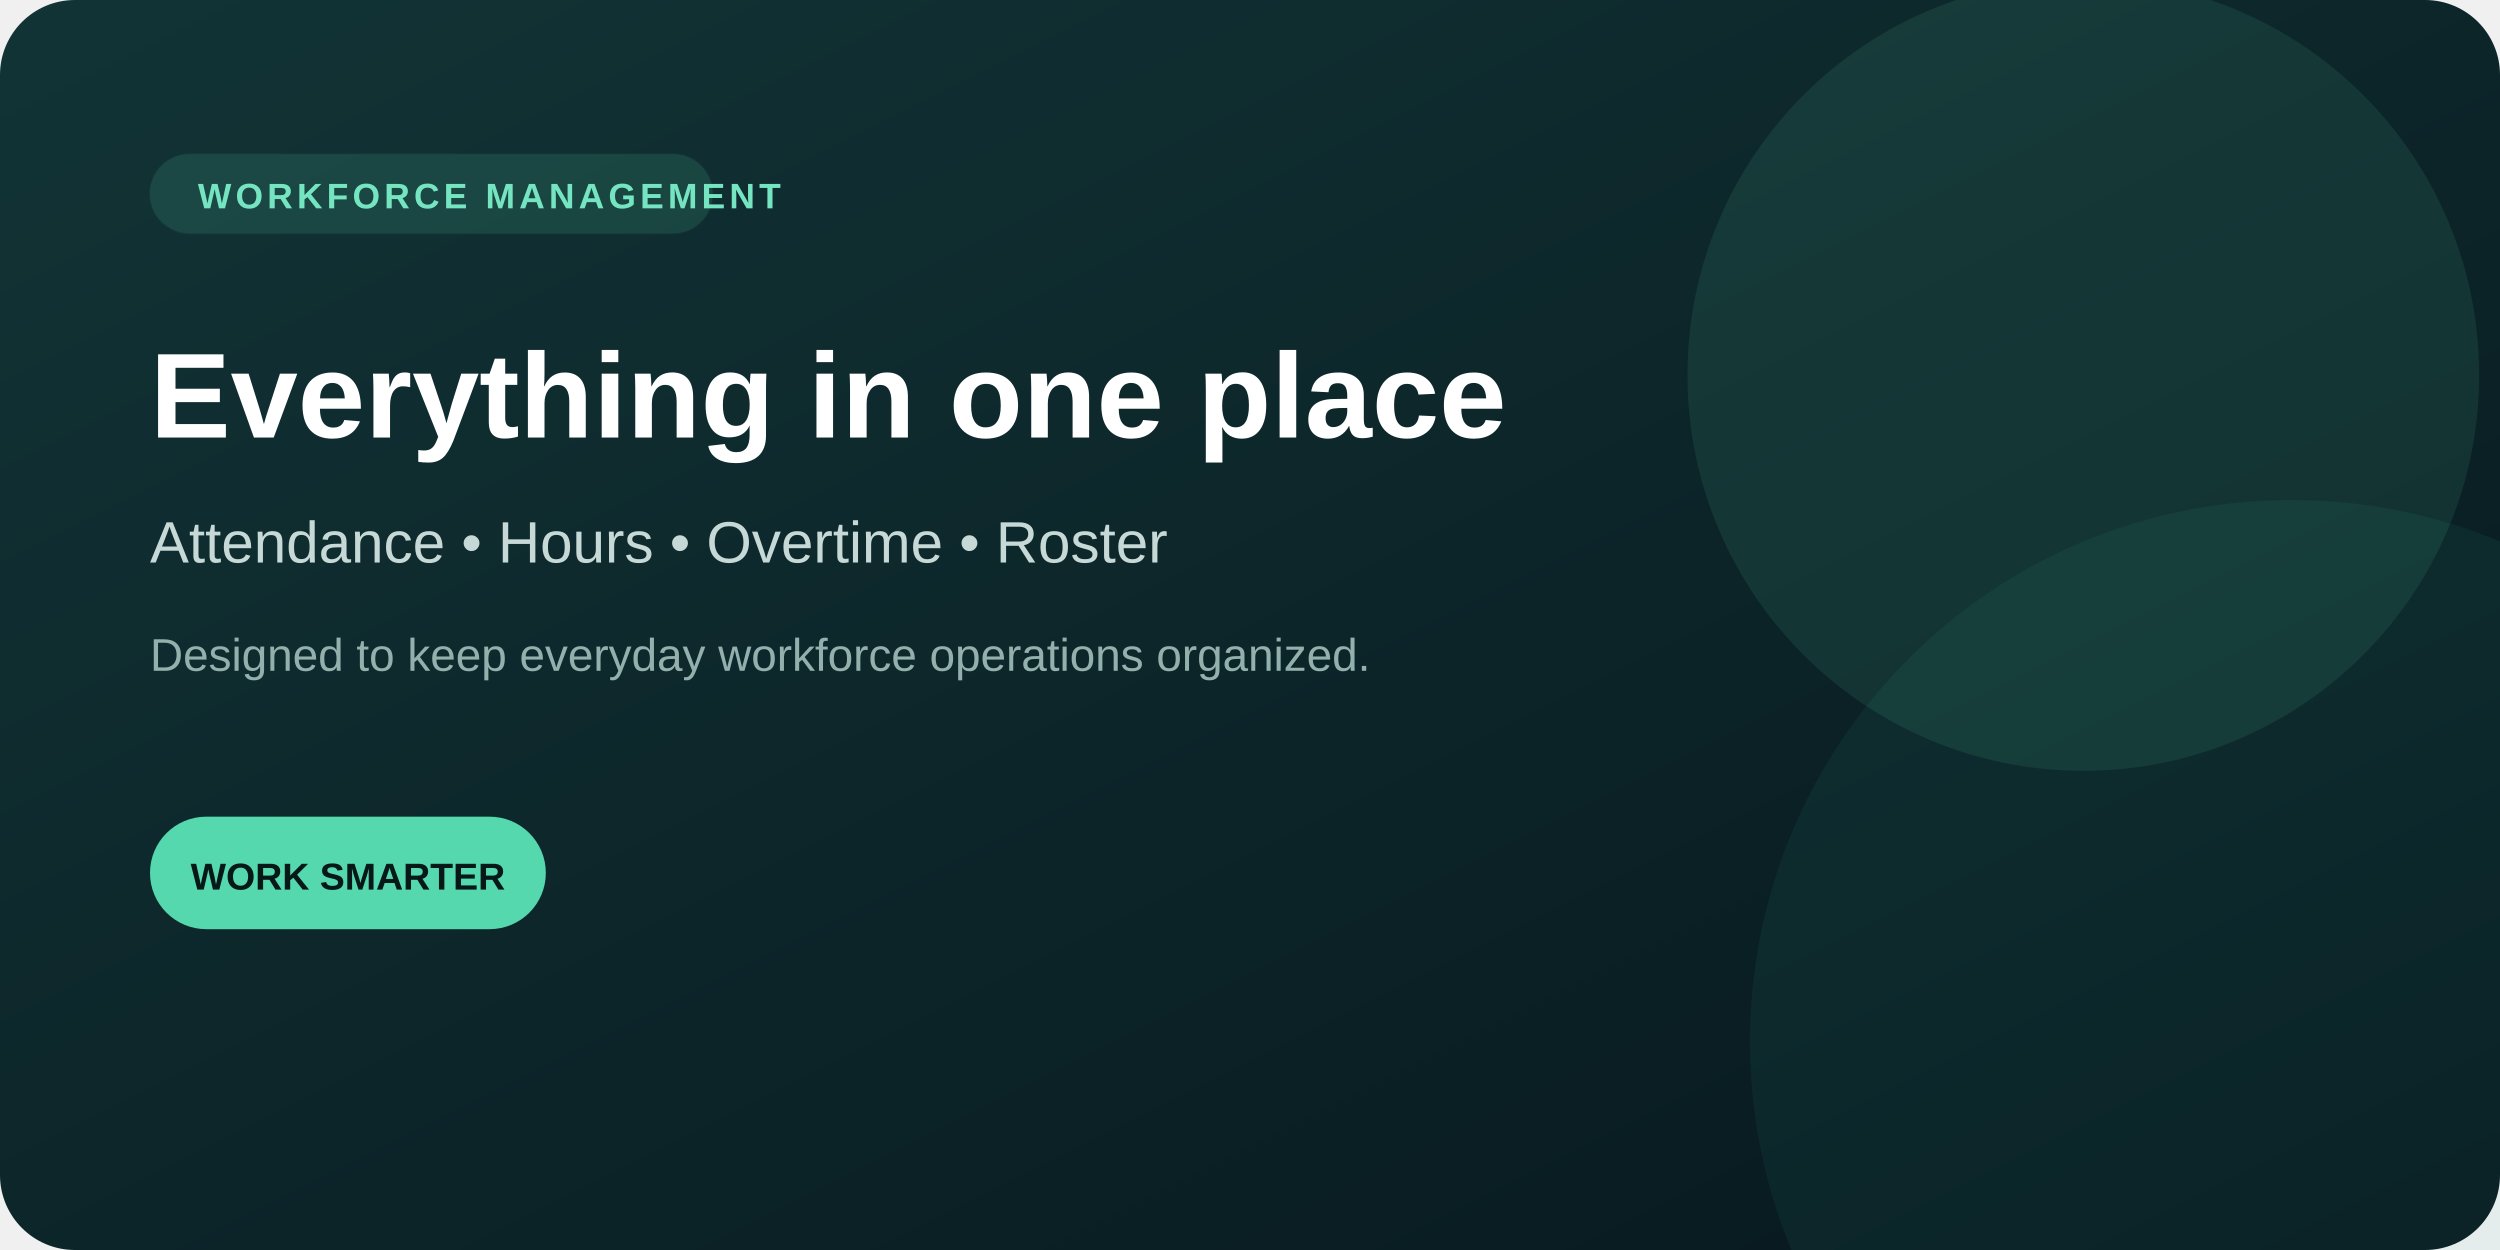
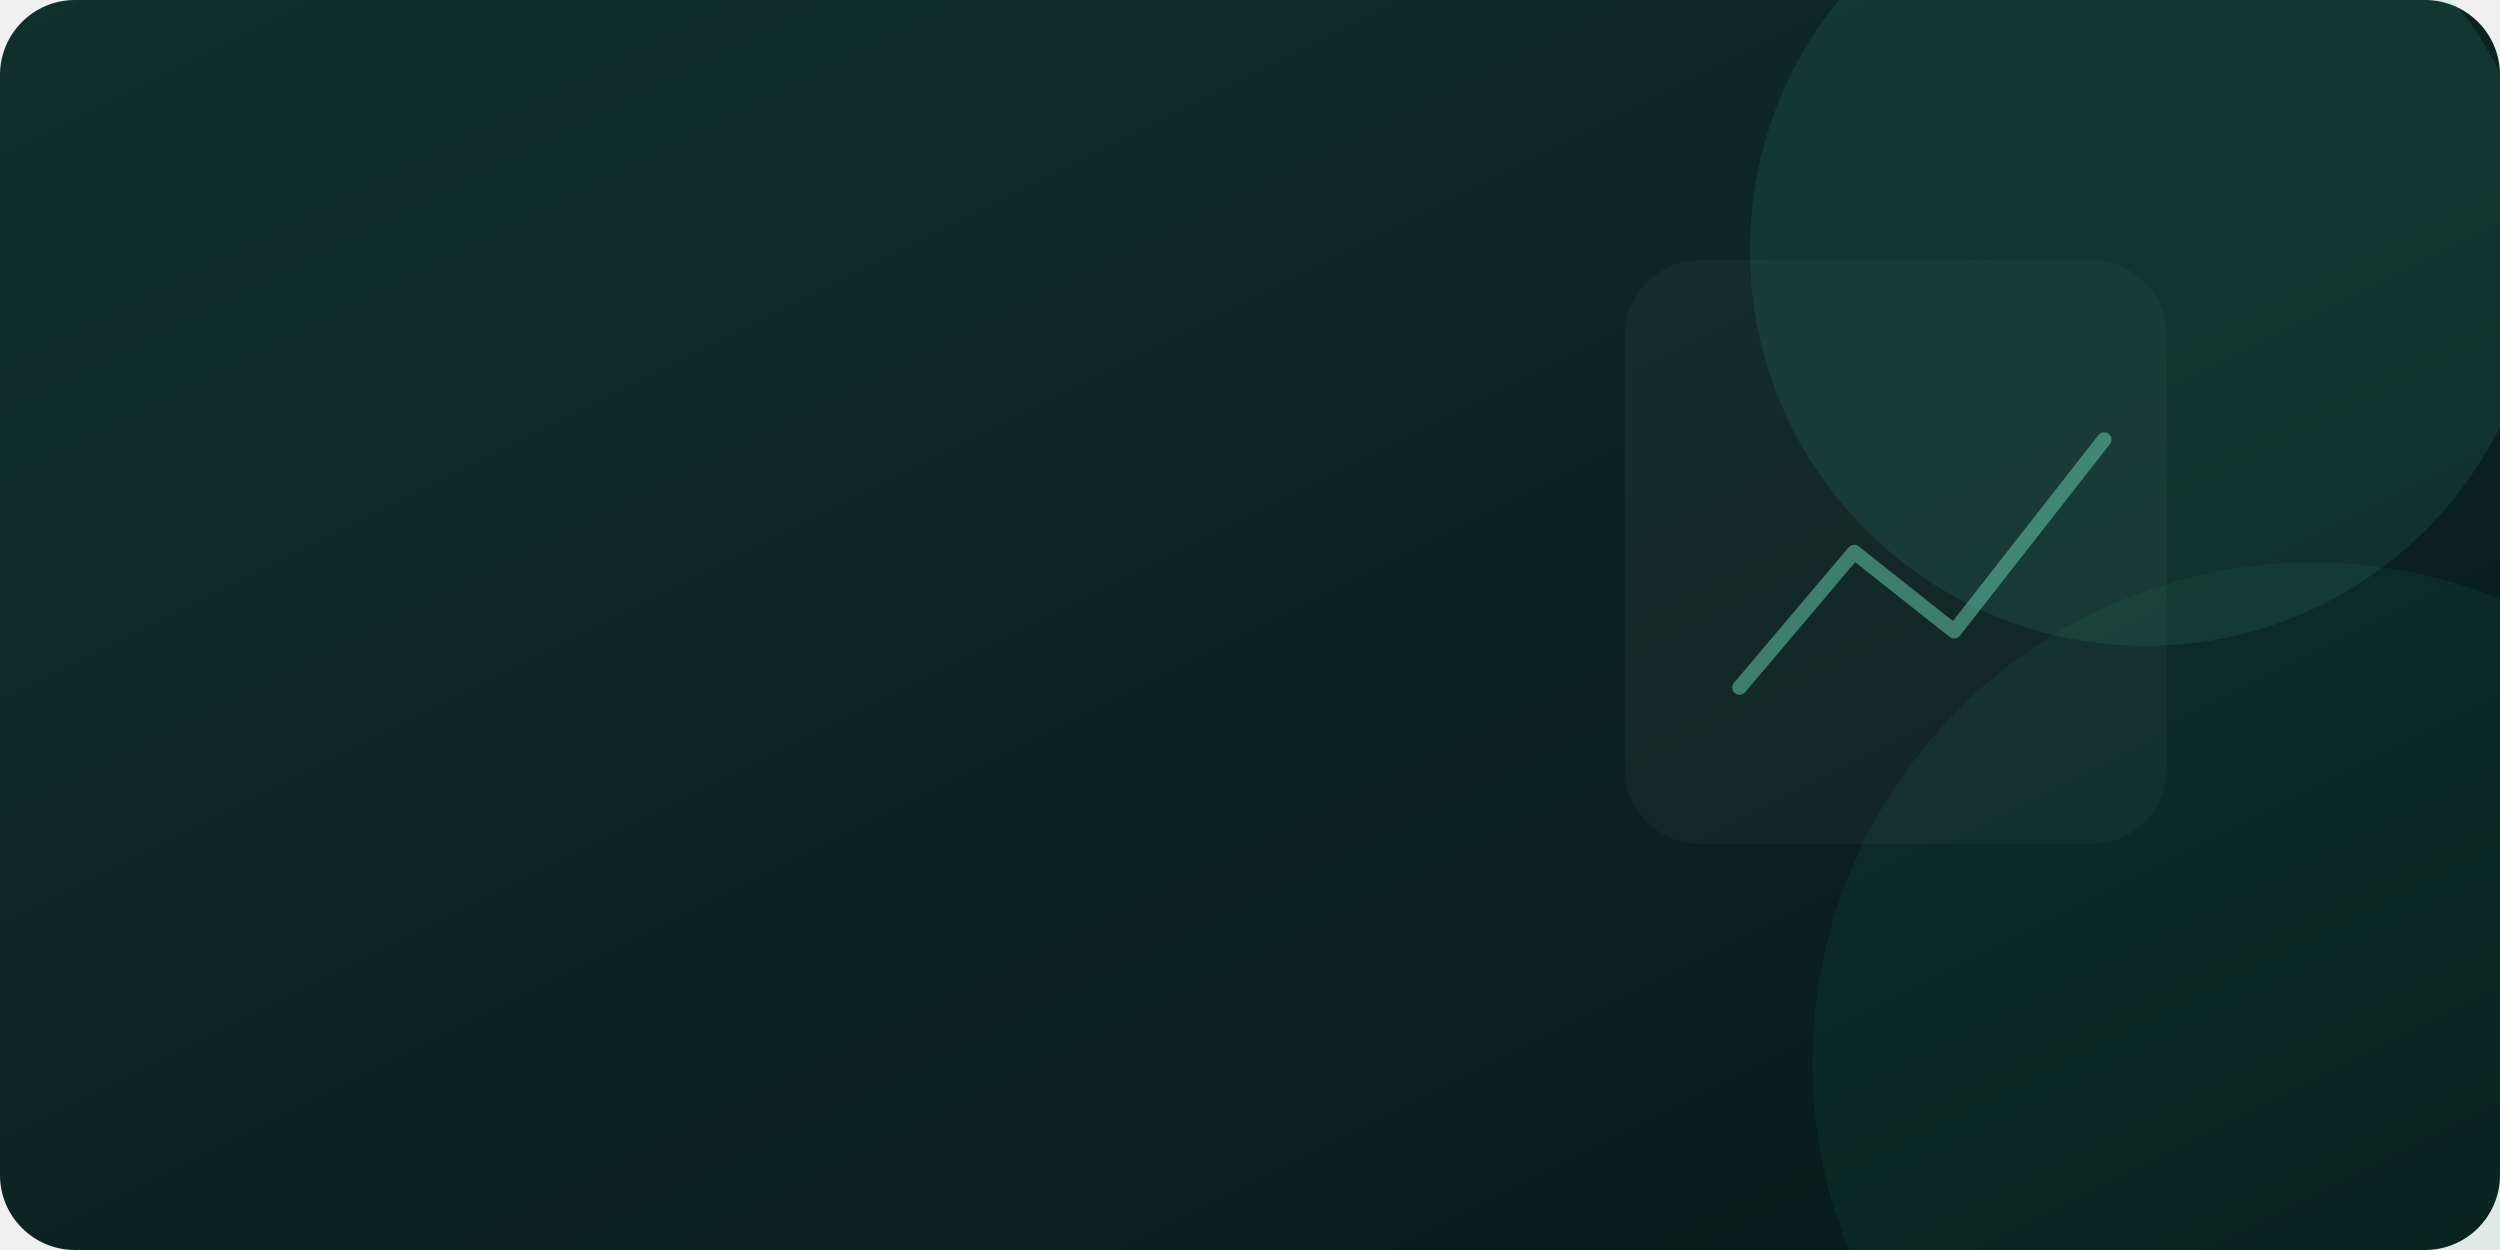
<svg xmlns="http://www.w3.org/2000/svg" width="1200" height="600" viewBox="0 0 1200 600">
  <defs>
-     <linearGradient id="bg2" x1="0" y1="0" x2="1" y2="1">
-       <stop stop-color="#123436" />
-       <stop offset="1" stop-color="#07171d" />
+     <linearGradient id="g" x1="0" y1="0" x2="1" y2="1">
+       <stop stop-color="#10302c" />
+       <stop offset="1" stop-color="#071918" />
    </linearGradient>
  </defs>
-   <rect width="1200" height="600" rx="36" fill="url(#bg2)" />
-   <circle cx="1000" cy="180" r="190" fill="#5fe0b1" opacity=".10" />
-   <circle cx="1100" cy="500" r="260" fill="#3ac7a0" opacity=".07" />
-   <rect x="72" y="74" width="270" height="38" rx="19" fill="#55d8ae" opacity=".14" stroke="#74e6c1" stroke-opacity=".28" />
-   <text x="95" y="100" fill="#75e5c1" font-family="Arial,Helvetica,sans-serif" font-size="17" font-weight="700" letter-spacing="2">WORKFORCE MANAGEMENT</text>
-   <text x="72" y="210" fill="#ffffff" font-family="Arial,Helvetica,sans-serif" font-size="58" font-weight="800">Everything in one place</text>
-   <text x="72" y="270" fill="#c6d9d6" font-family="Arial,Helvetica,sans-serif" font-size="28">Attendance • Hours • Overtime • Roster</text>
-   <text x="72" y="322" fill="#93b0ad" font-family="Arial,Helvetica,sans-serif" font-size="22">Designed to keep everyday workforce operations organized.</text>
-   <rect x="72" y="392" width="190" height="54" rx="27" fill="#55d8ae" />
-   <text x="167" y="427" text-anchor="middle" fill="#061817" font-family="Arial,Helvetica,sans-serif" font-size="18" font-weight="800">WORK SMARTER</text>
+   <rect width="1200" height="600" rx="36" fill="url(#g)" />
+   <circle cx="1030" cy="120" r="190" fill="#56d9b0" opacity=".10" />
+   <circle cx="1110" cy="510" r="240" fill="#20a984" opacity=".08" />
+   <rect x="780" y="125" width="260" height="280" rx="36" fill="#fff" opacity=".035" stroke="#75e5c1" stroke-opacity=".18" />
+   <path d="M835 330l55-65 48 38 72-92" fill="none" stroke="#75e5c1" stroke-opacity=".45" stroke-width="7" stroke-linecap="round" stroke-linejoin="round" />
</svg>
